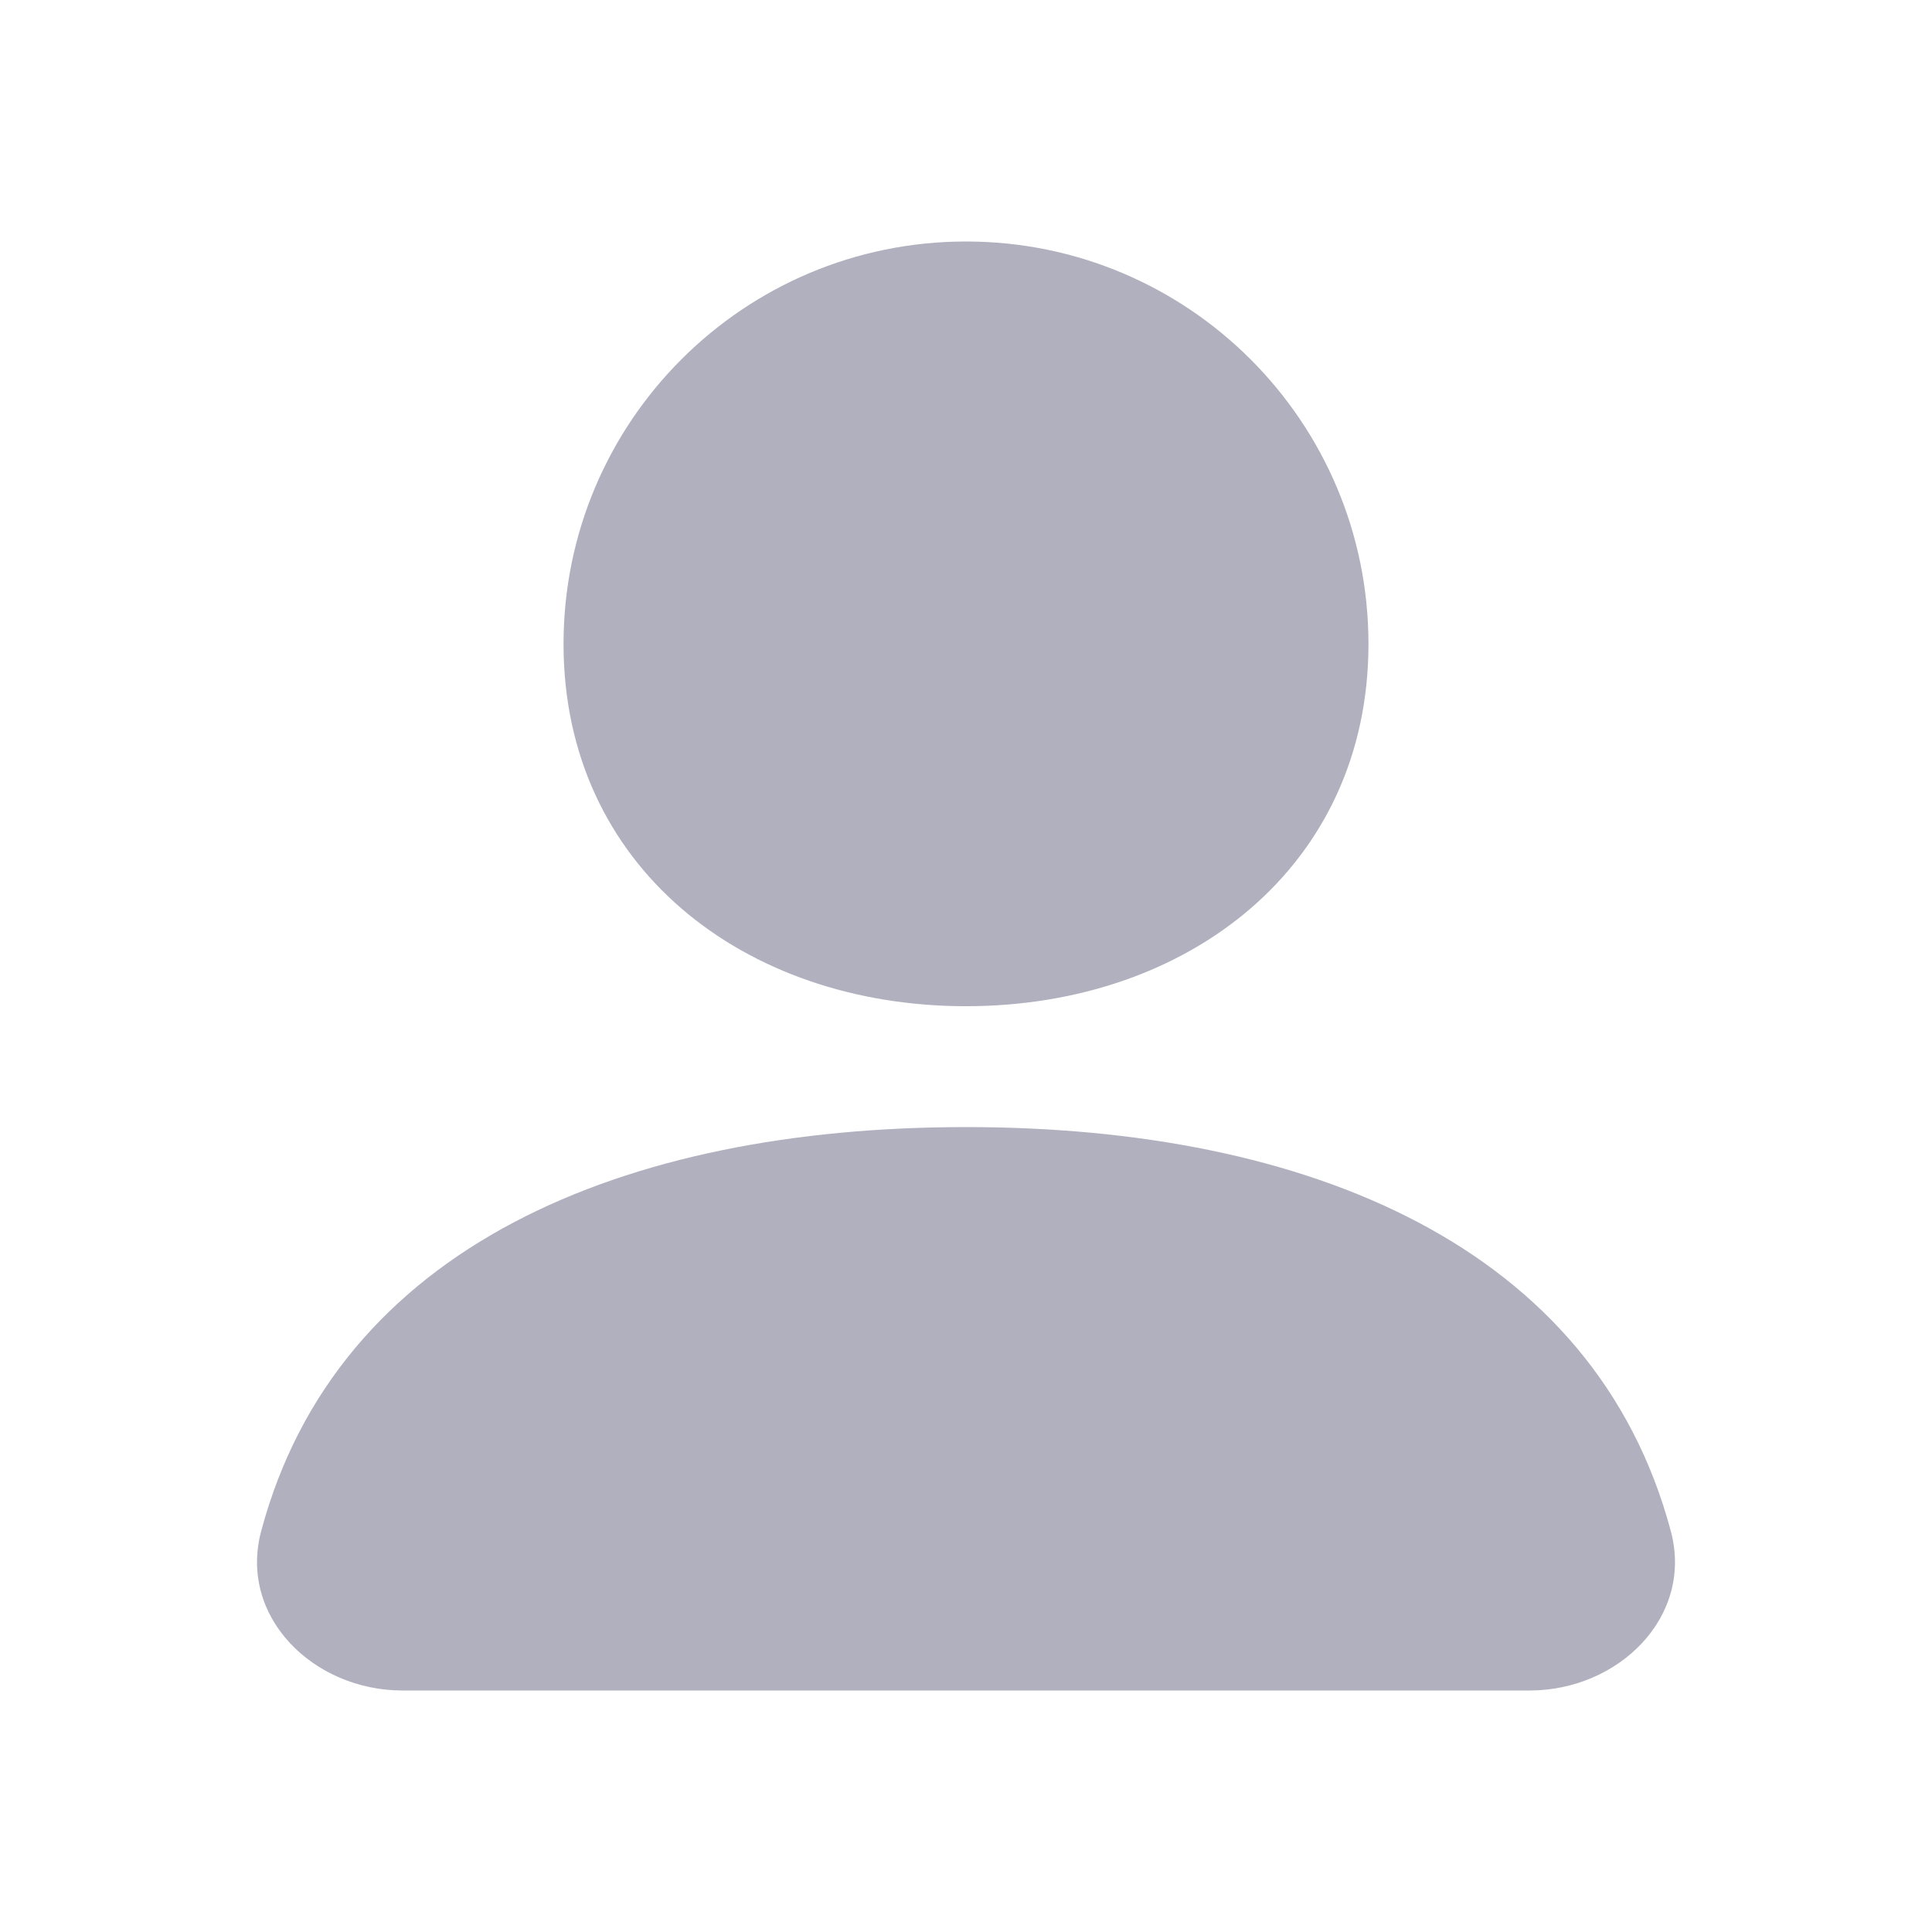
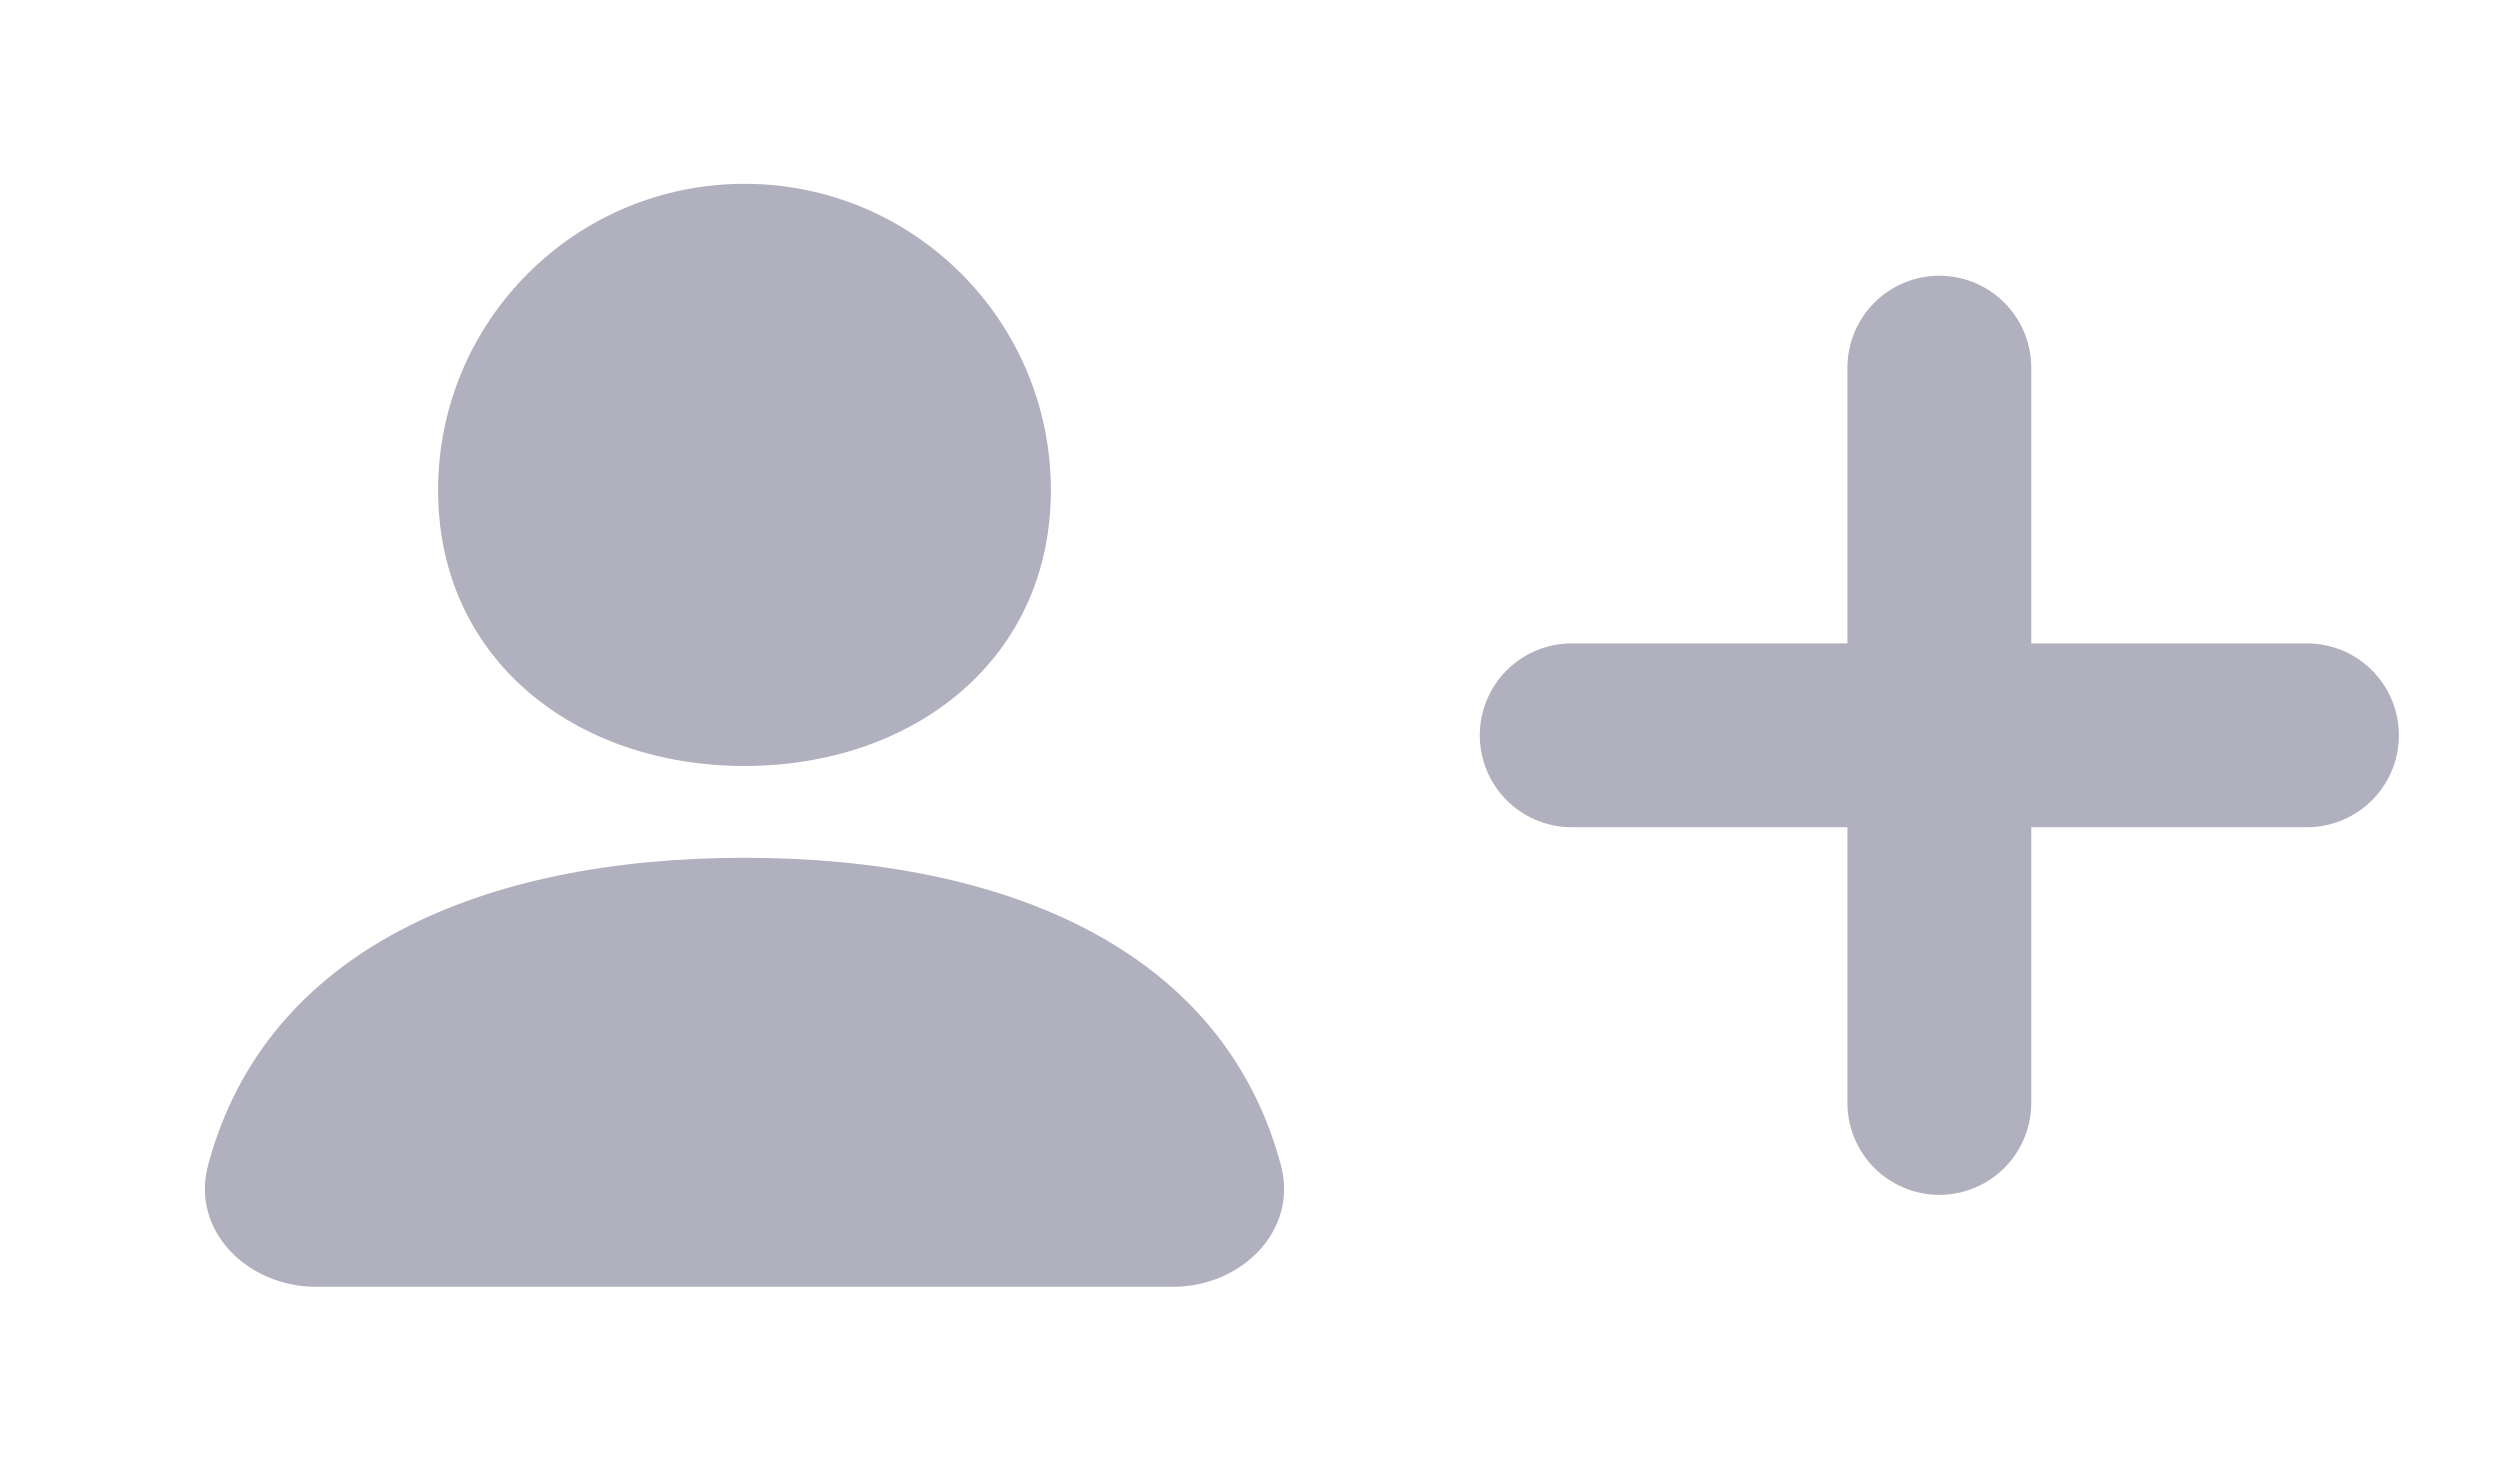
- <svg xmlns="http://www.w3.org/2000/svg" width="16" height="16" viewBox="0 0 16 16" fill="none">
-   <path d="M8 9.334C5.167 9.334 2.793 10.322 2.163 12.68C1.973 13.391 2.597 14 3.333 14H12.667C13.403 14 14.027 13.391 13.837 12.68C13.207 10.322 10.833 9.334 8 9.334Z" fill="#B0B0BF" />
-   <path d="M11.333 5.333C11.333 7.174 9.841 8.333 8 8.333C6.159 8.333 4.667 7.174 4.667 5.333C4.667 3.492 6.159 2 8 2C9.841 2 11.333 3.492 11.333 5.333Z" fill="#B0B0BF" />
+ <svg xmlns="http://www.w3.org/2000/svg" width="34" height="20" viewBox="0 0 34 20" fill="none">
+   <path d="M10.125 11.666C6.584 11.666 3.616 12.902 2.829 15.849C2.592 16.739 3.371 17.5 4.292 17.5H15.958C16.879 17.5 17.658 16.739 17.421 15.849C16.634 12.902 13.666 11.666 10.125 11.666Z" fill="#B0B0BF" />
+   <path d="M14.292 6.667C14.292 8.968 12.426 10.417 10.125 10.417C7.824 10.417 5.958 8.968 5.958 6.667C5.958 4.365 7.824 2.5 10.125 2.5C12.426 2.5 14.292 4.365 14.292 6.667Z" fill="#B0B0BF" />
+   <path d="M26.375 5L26.375 15" stroke="#B0B0BF" stroke-width="2.5" stroke-linecap="round" stroke-linejoin="round" />
+   <path d="M31.375 10L21.375 10" stroke="#B0B0BF" stroke-width="2.5" stroke-linecap="round" stroke-linejoin="round" />
</svg>
